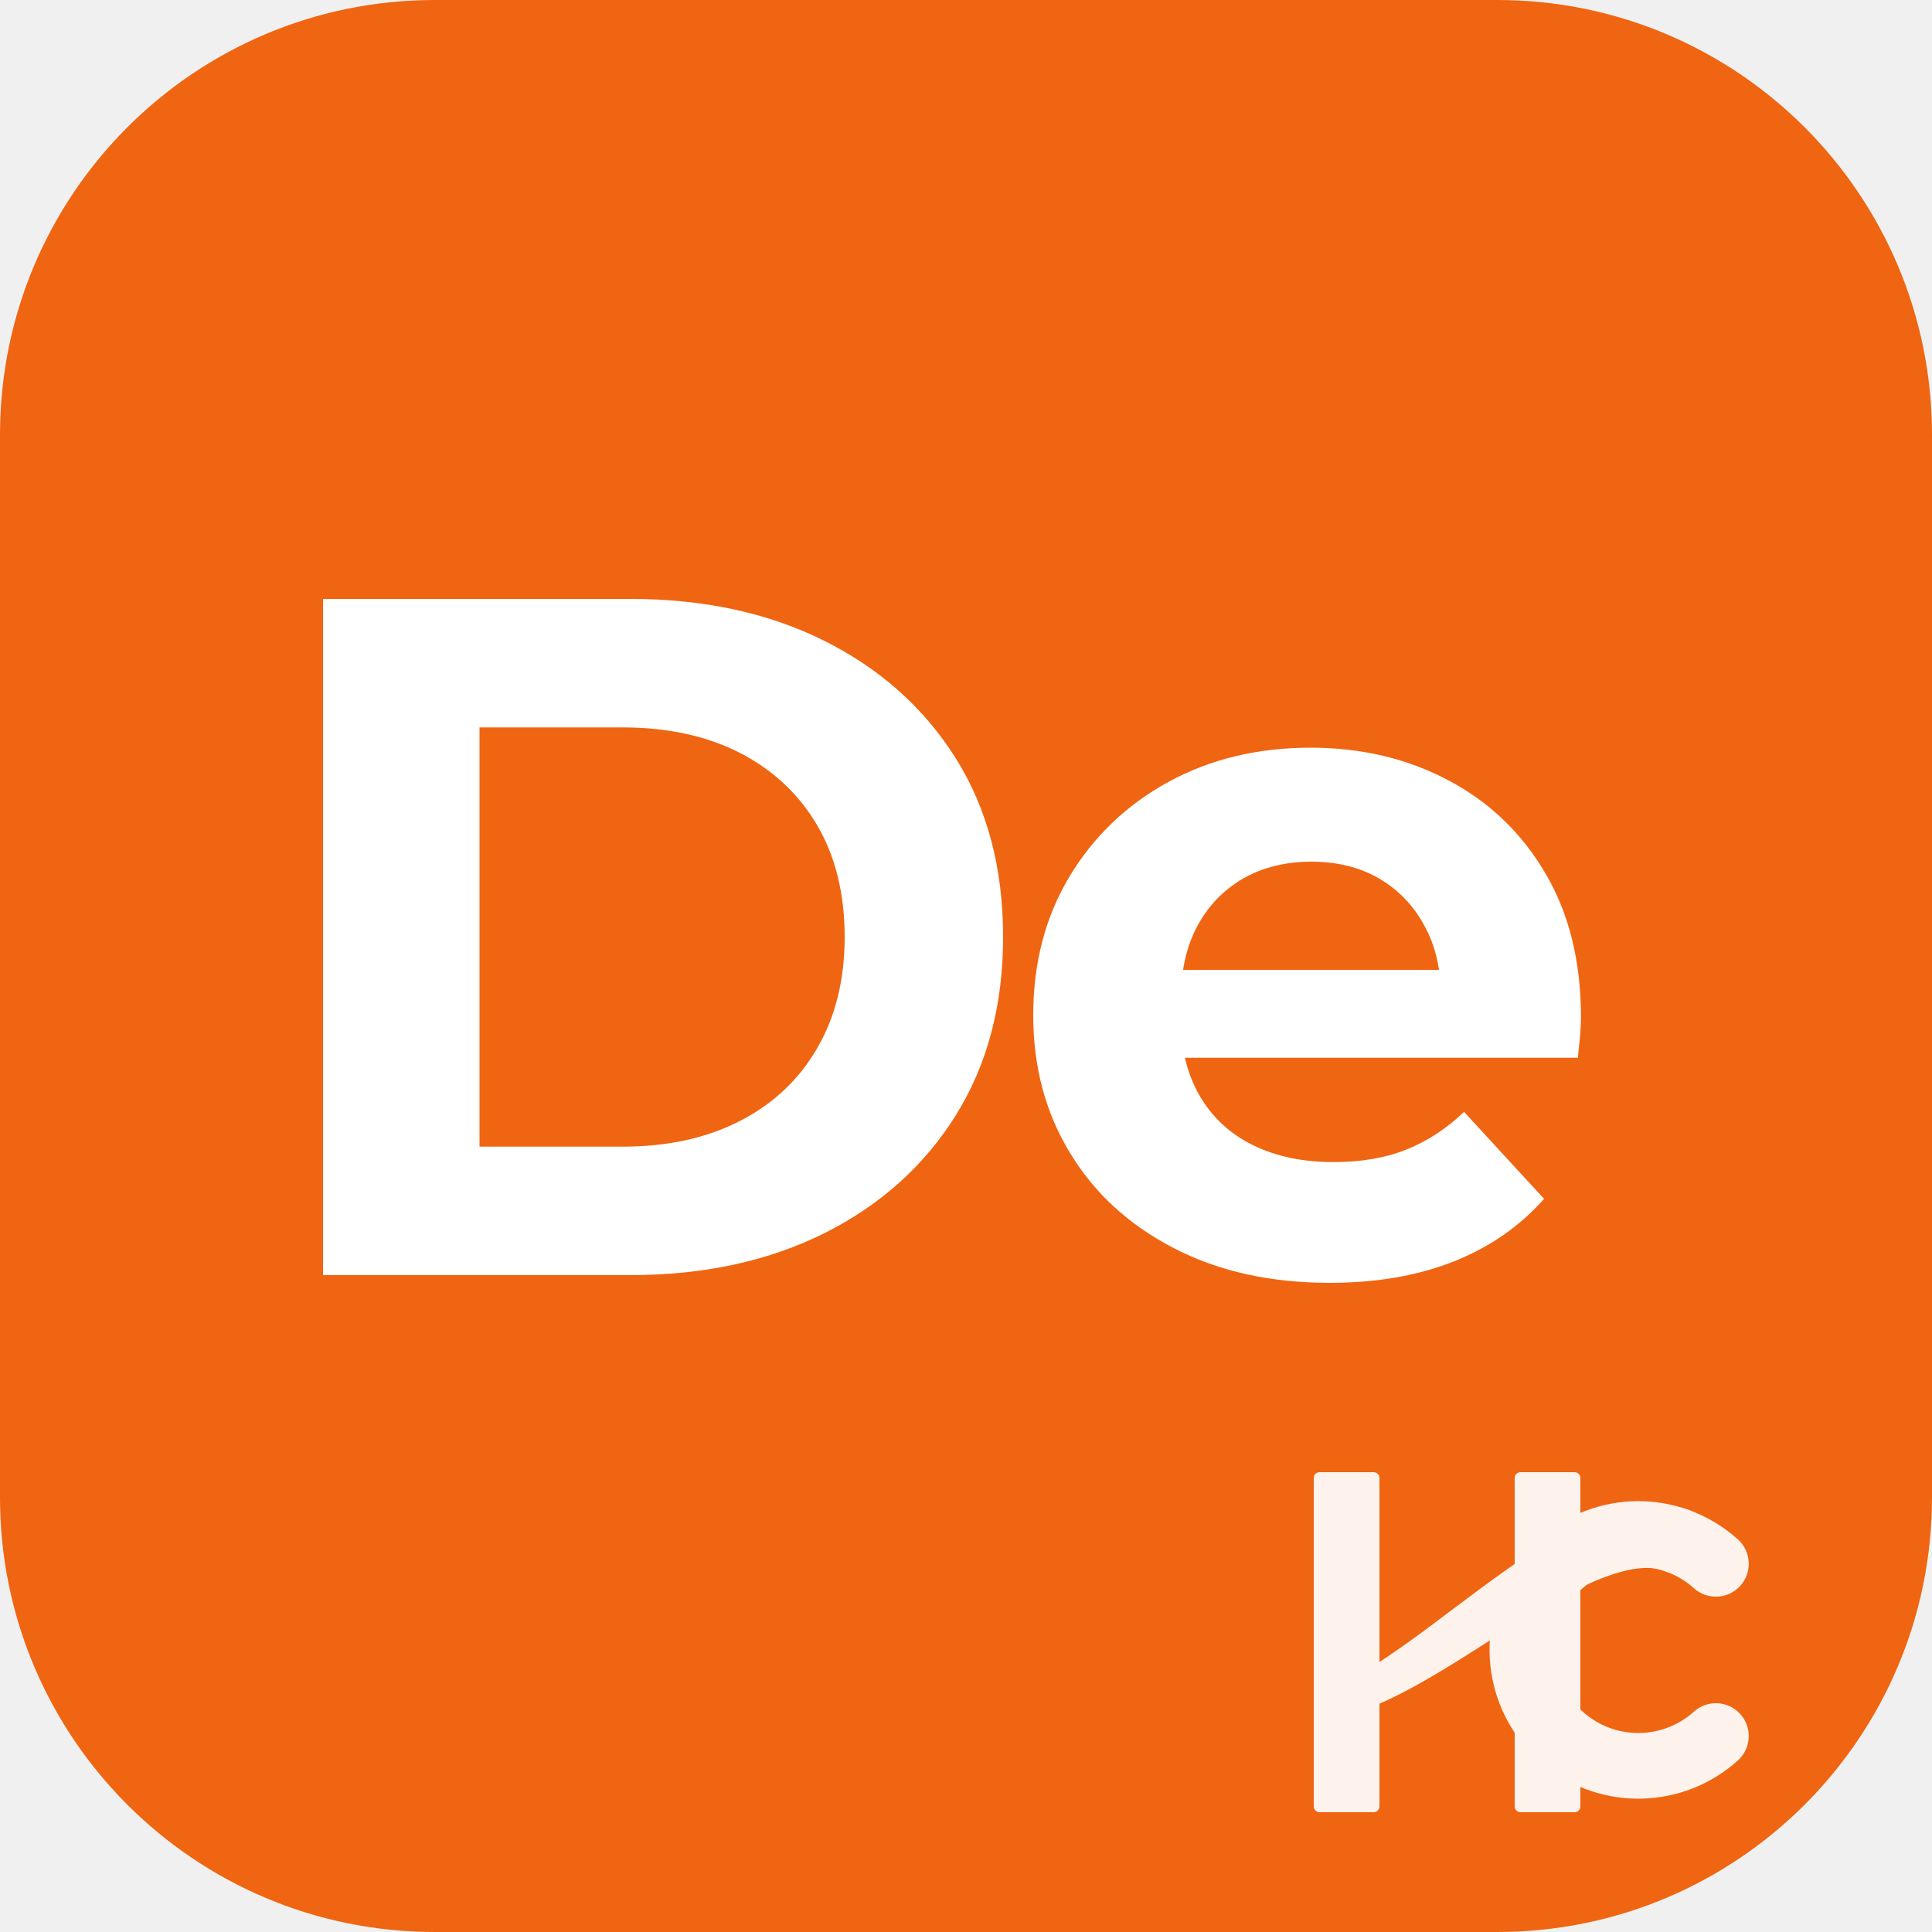
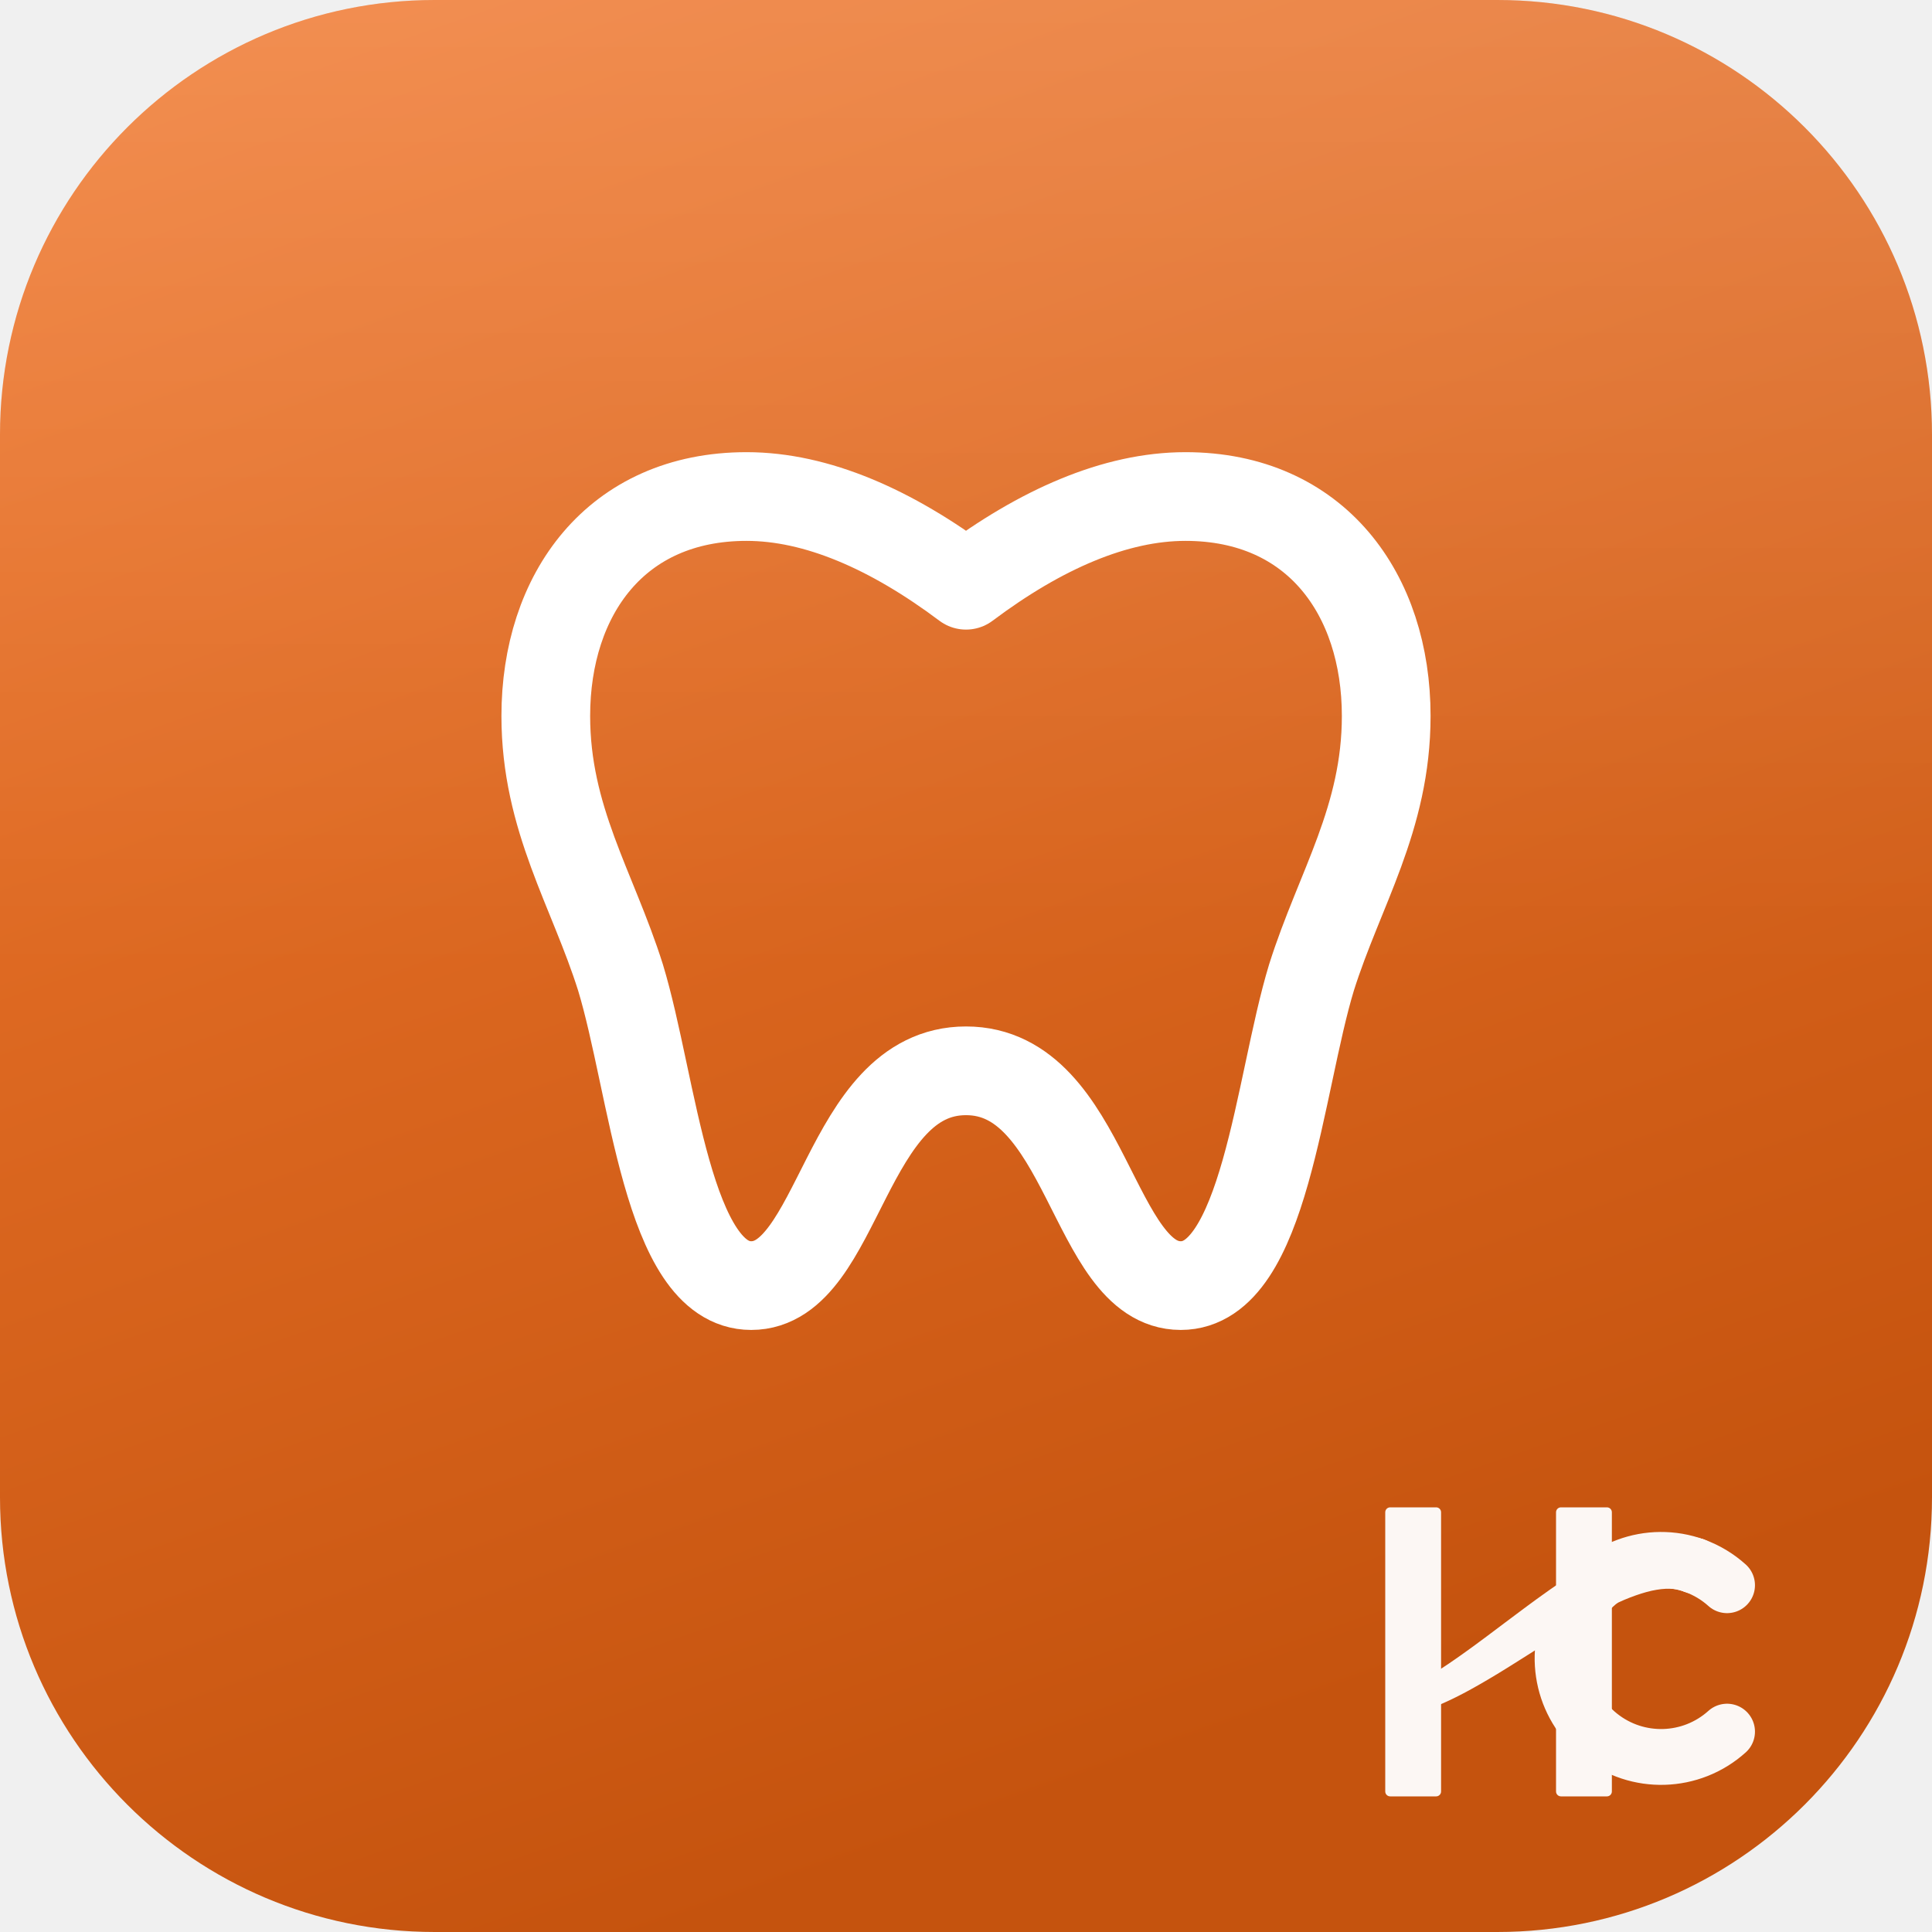
<svg xmlns="http://www.w3.org/2000/svg" width="100" height="100" viewBox="0 0 100 100">
-   <rect width="100" height="100" rx="22.5" fill="#f06511" />
-   <path d="M32.63 66L16.72 66L16.72 31L32.63 31Q38.32 31 42.67 33.17Q47.02 35.35 49.47 39.25Q51.92 43.15 51.92 48.50L51.92 48.50Q51.92 53.80 49.47 57.73Q47.02 61.65 42.67 63.83Q38.32 66 32.63 66L32.63 66ZM24.82 37.65L24.82 59.35L32.22 59.35Q35.72 59.35 38.30 58.02Q40.88 56.70 42.30 54.25Q43.72 51.80 43.72 48.50L43.72 48.50Q43.72 45.15 42.30 42.72Q40.88 40.30 38.30 38.97Q35.72 37.65 32.22 37.65L32.22 37.65L24.82 37.65ZM68.83 66.40L68.83 66.40Q64.22 66.40 60.75 64.60Q57.27 62.80 55.38 59.67Q53.48 56.55 53.48 52.55L53.48 52.55Q53.48 48.50 55.35 45.38Q57.23 42.25 60.48 40.47Q63.73 38.70 67.83 38.70L67.83 38.70Q71.78 38.70 74.95 40.38Q78.13 42.05 79.97 45.17Q81.83 48.30 81.83 52.65L81.83 52.65Q81.83 53.10 81.78 53.67Q81.72 54.25 81.67 54.75L81.67 54.75L59.83 54.75L59.83 50.20L77.58 50.20L74.58 51.55Q74.58 49.45 73.72 47.90Q72.88 46.35 71.38 45.47Q69.88 44.60 67.88 44.60L67.88 44.60Q65.88 44.60 64.35 45.47Q62.83 46.35 61.98 47.92Q61.13 49.50 61.13 51.65L61.13 51.65L61.13 52.85Q61.13 55.05 62.10 56.73Q63.08 58.40 64.85 59.27Q66.63 60.15 69.03 60.15L69.03 60.15Q71.17 60.15 72.80 59.50Q74.42 58.85 75.78 57.55L75.78 57.55L79.92 62.05Q78.08 64.15 75.28 65.28Q72.47 66.40 68.83 66.40Z" fill="#ffffff" />
-   <g transform="translate(66 75) scale(0.2)" opacity="0.92">
+   <defs>
+     <linearGradient id="g-dental" x1="0" y1="0" x2="0.35" y2="1">
+       <stop offset="0" stop-color="#f27b32" />
+       <stop offset="1" stop-color="#c5530e" />
+     </linearGradient>
+     <linearGradient id="g-dental-s" x1="0" y1="0" x2="0" y2="1">
+       <stop offset="0" stop-color="#fff" stop-opacity="0.16" />
+       <stop offset="0.5" stop-color="#fff" stop-opacity="0" />
+     </linearGradient>
+   </defs>
+   <rect width="100" height="100" rx="22.5" fill="url(#g-dental)" />
+   <rect width="100" height="100" rx="22.5" fill="url(#g-dental-s)" />
+   <g transform="translate(21 17) scale(2.416667)" fill="none" stroke="#ffffff" stroke-width="1.9" stroke-linecap="round" stroke-linejoin="round">
+     <path d="M12 5.5c-1.6-1.2-3.2-1.9-4.7-1.9C4.5 3.6 3 5.7 3 8.3c0 2.2 1 3.7 1.6 5.6.7 2.3 1 6.6 2.8 6.6 1.9 0 2-4.6 4.6-4.6s2.7 4.6 4.6 4.6c1.8 0 2.1-4.3 2.8-6.6C20 12 21 10.5 21 8.3c0-2.6-1.5-4.7-4.3-4.7-1.5 0-3.1.7-4.7 1.9z" />
+   </g>
+   <g transform="translate(70 77) scale(0.17)" opacity="0.95">
    <path d="M104.26 23.81A30 30 0 1 0 114.07 74.29" fill="none" stroke="#ffffff" stroke-width="17" stroke-linecap="round" />
    <rect x="10" y="6" width="17" height="88" rx="1.5" fill="#ffffff" />
    <rect x="62" y="6" width="17" height="88" rx="1.5" fill="#ffffff" />
    <path d="M14.79 69.41L16.68 69.2L18.58 68.81L20.5 68.29L22.43 67.68L24.39 66.97L26.36 66.18L28.34 65.31L30.34 64.38L32.35 63.38L34.38 62.33L36.41 61.22L38.46 60.07L40.51 58.88L42.58 57.66L44.65 56.41L46.73 55.13L48.81 53.83L50.89 52.52L52.97 51.21L55.05 49.89L57.13 48.57L59.2 47.27L61.27 45.97L63.32 44.7L65.37 43.44L67.4 42.22L69.42 41.04L71.41 39.89L73.39 38.79L75.34 37.74L77.27 36.74L79.16 35.81L81.02 34.94L82.83 34.14L84.61 33.42L86.33 32.79L88 32.23L89.62 31.76L91.16 31.38L92.63 31.1L94.03 30.9L95.34 30.8L96.55 30.78L97.68 30.84L98.72 30.98L99.67 31.19L100.54 31.46L101.35 31.8L107.17 15.82L104.88 15.19L102.59 14.76L100.29 14.53L98.01 14.48L95.76 14.59L93.53 14.85L91.33 15.25L89.16 15.76L87.01 16.39L84.88 17.12L82.77 17.93L80.68 18.83L78.6 19.8L76.52 20.85L74.46 21.95L72.4 23.12L70.35 24.34L68.3 25.6L66.25 26.91L64.22 28.26L62.18 29.64L60.15 31.05L58.13 32.49L56.11 33.94L54.1 35.41L52.1 36.89L50.11 38.38L48.13 39.86L46.15 41.34L44.2 42.81L42.25 44.27L40.33 45.71L38.42 47.12L36.53 48.51L34.66 49.86L32.81 51.18L30.99 52.45L29.2 53.68L27.43 54.85L25.7 55.97L23.99 57.03L22.33 58.02L20.7 58.94L19.11 59.8L17.56 60.59L16.06 61.3L14.61 61.95L13.21 62.59Z" fill="#ffffff" />
    <path d="M104.26 23.81A30 30 0 0 1 114.07 29.71" fill="none" stroke="#ffffff" stroke-width="17" stroke-linecap="round" />
  </g>
</svg>
